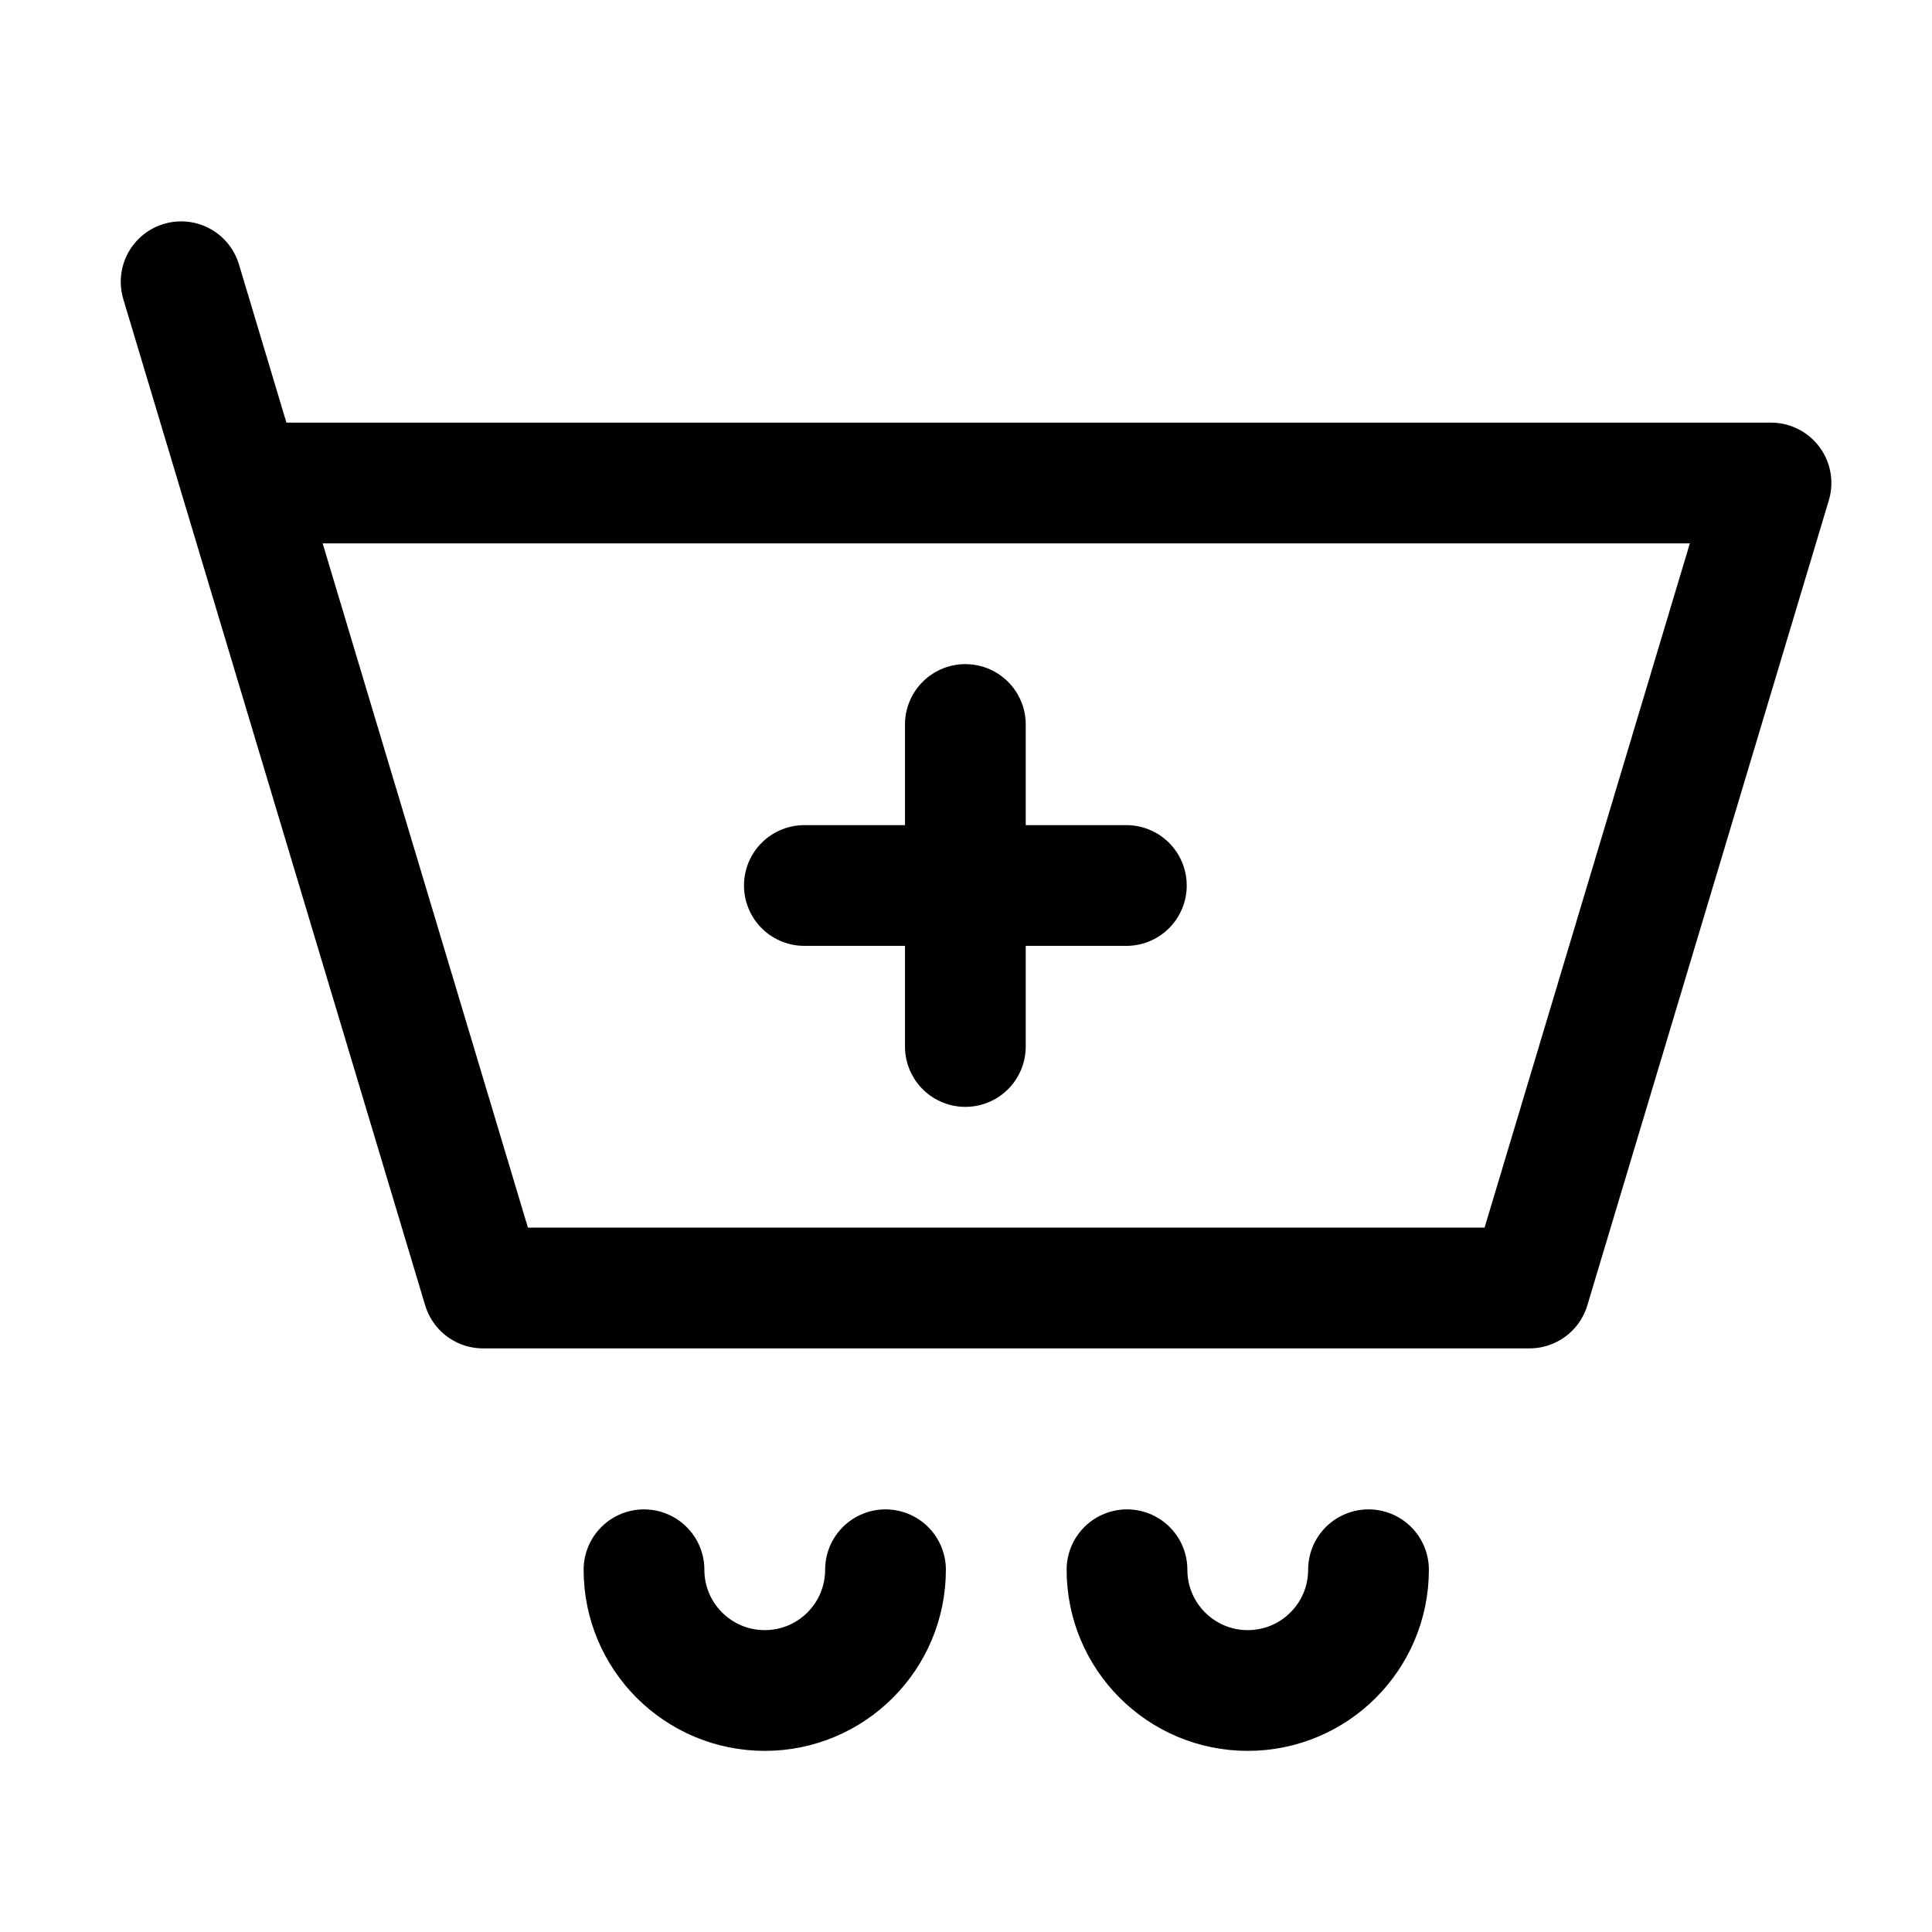
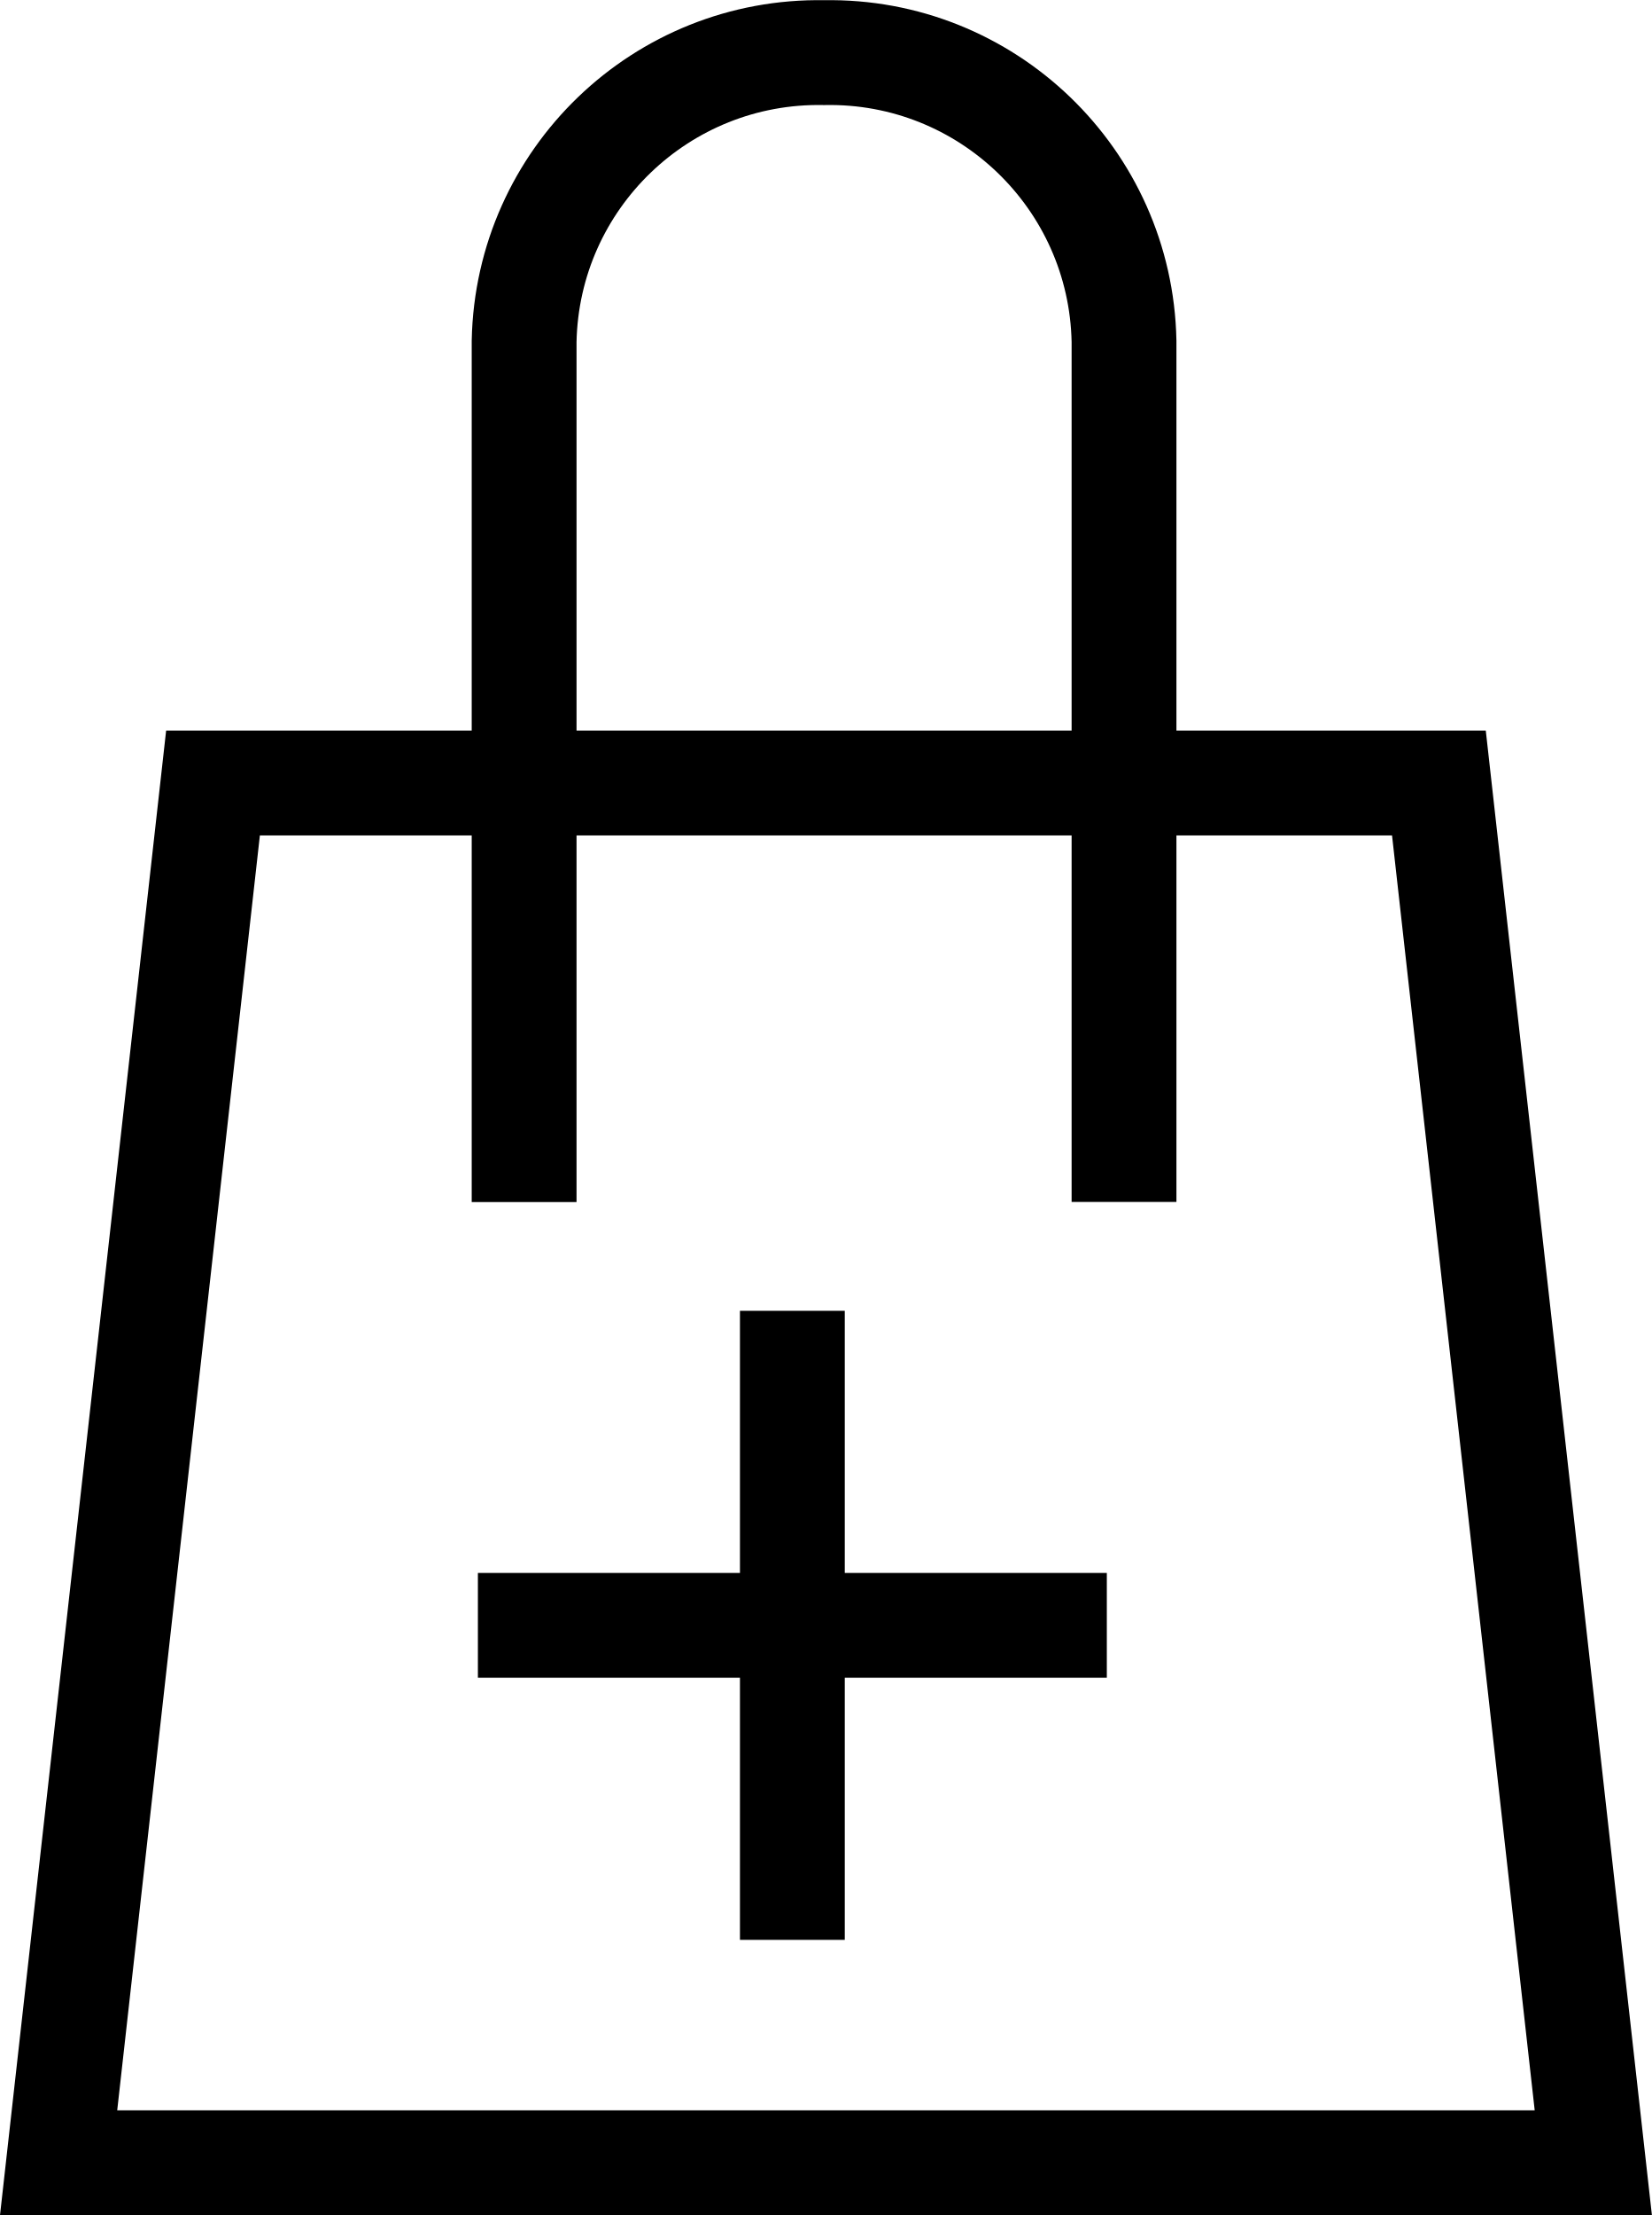
- <svg xmlns="http://www.w3.org/2000/svg" width="24px" height="24px" stroke-width="1.5" viewBox="0 0 24 24" fill="none" color="currentColor">
-   <path d="M3 6h19l-3 10H6L3 6zm0 0l-.75-2.5M9.992 11h2m2 0h-2m0 0V9m0 2v2M11 19.5a1.5 1.5 0 01-3 0M17 19.5a1.5 1.5 0 01-3 0" stroke="currentColor" stroke-width="1.5" stroke-linecap="round" stroke-linejoin="round" />
+ <svg xmlns="http://www.w3.org/2000/svg" width="15.758" height="21.126" viewBox="0 0 15.758 21.126">
+   <g id="Group_1294" data-name="Group 1294" transform="translate(5694.559 21388.501)">
+     <g id="Group_1227" data-name="Group 1227" transform="translate(-5694 -21388)">
+       <g id="Group_10" data-name="Group 10" transform="translate(0 0)">
+         <path id="Path_5" data-name="Path 5" d="M13.727,7.466,15.2,20.626H.559L2.032,7.466ZM5,11.463l0-8.21A2.81,2.81,0,0,1,7.862.5a2.809,2.809,0,0,1,2.861,2.752v8.21" transform="translate(-0.559 -0.5)" fill="none" stroke="#000" stroke-miterlimit="10" stroke-width="1" />
+       </g>
+     </g>
+     <g id="Group_1228" data-name="Group 1228" transform="translate(-33 4.5)">
+       <line id="Line_39" data-name="Line 39" x2="6" transform="translate(-5657 -21377.5)" fill="none" stroke="#000" stroke-width="1" />
+       <line id="Line_40" data-name="Line 40" x2="6" transform="translate(-5654 -21380.5) rotate(90)" fill="none" stroke="#000" stroke-width="1" />
+     </g>
+   </g>
</svg>
